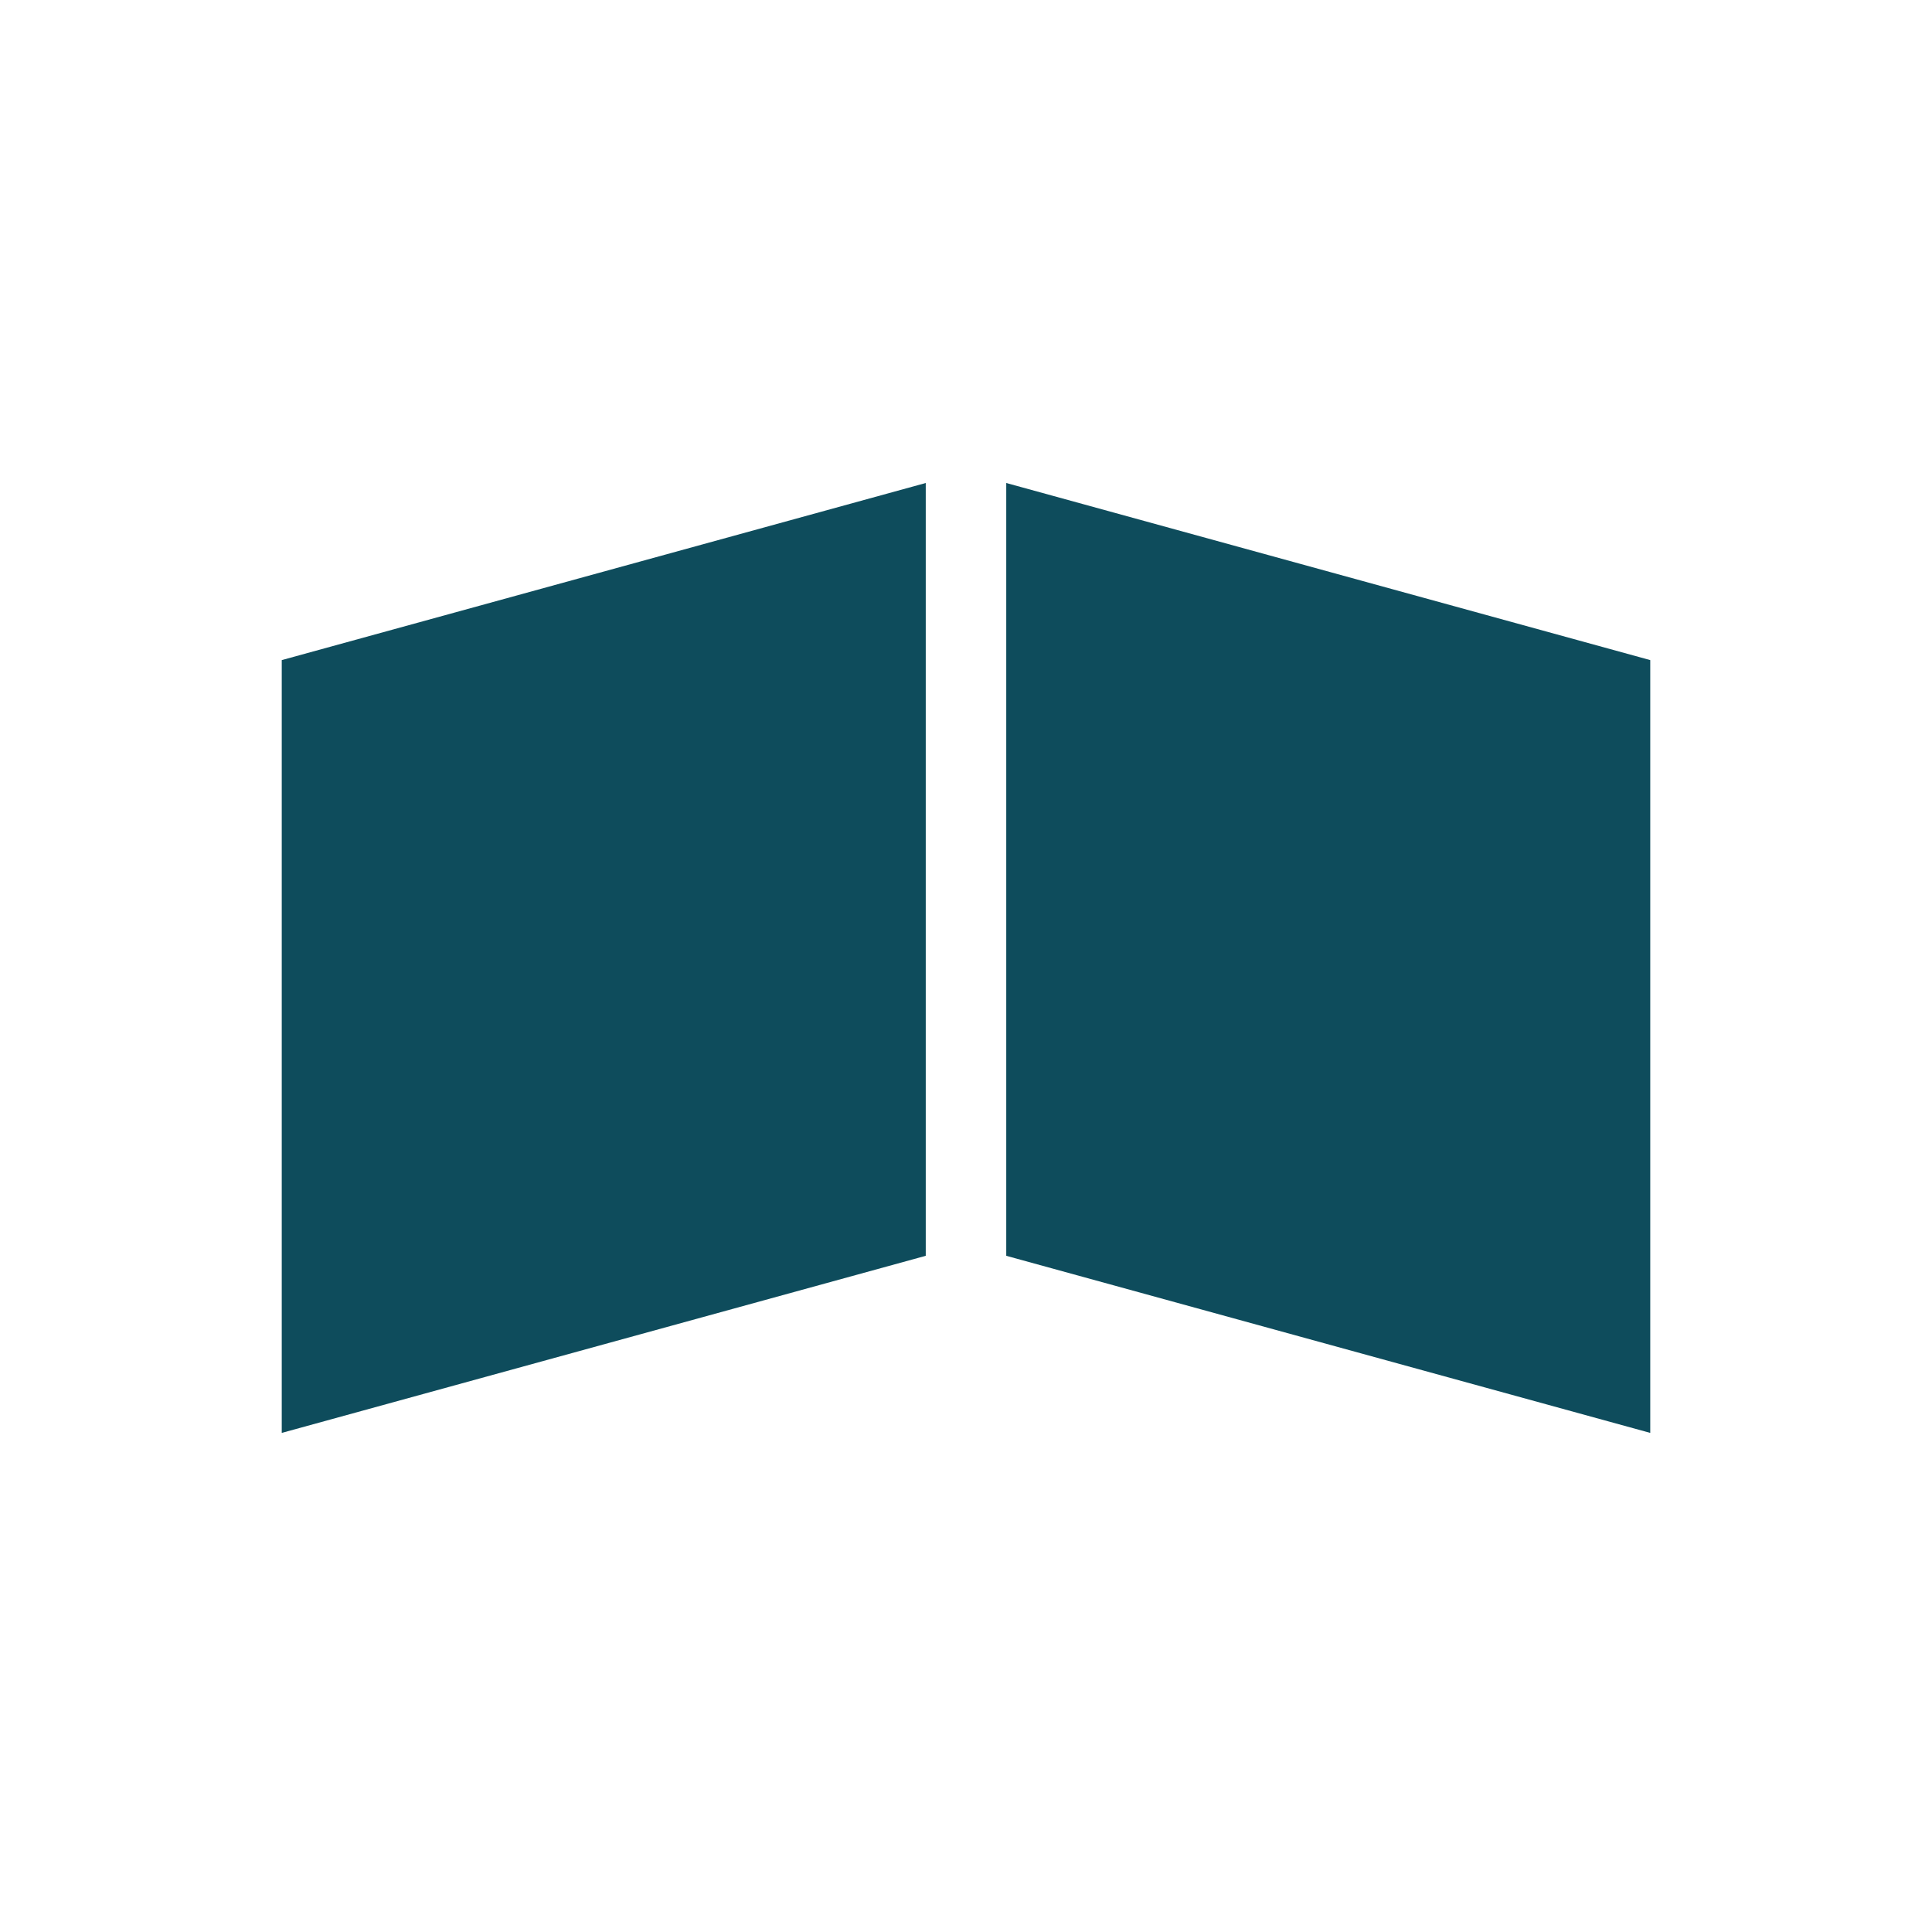
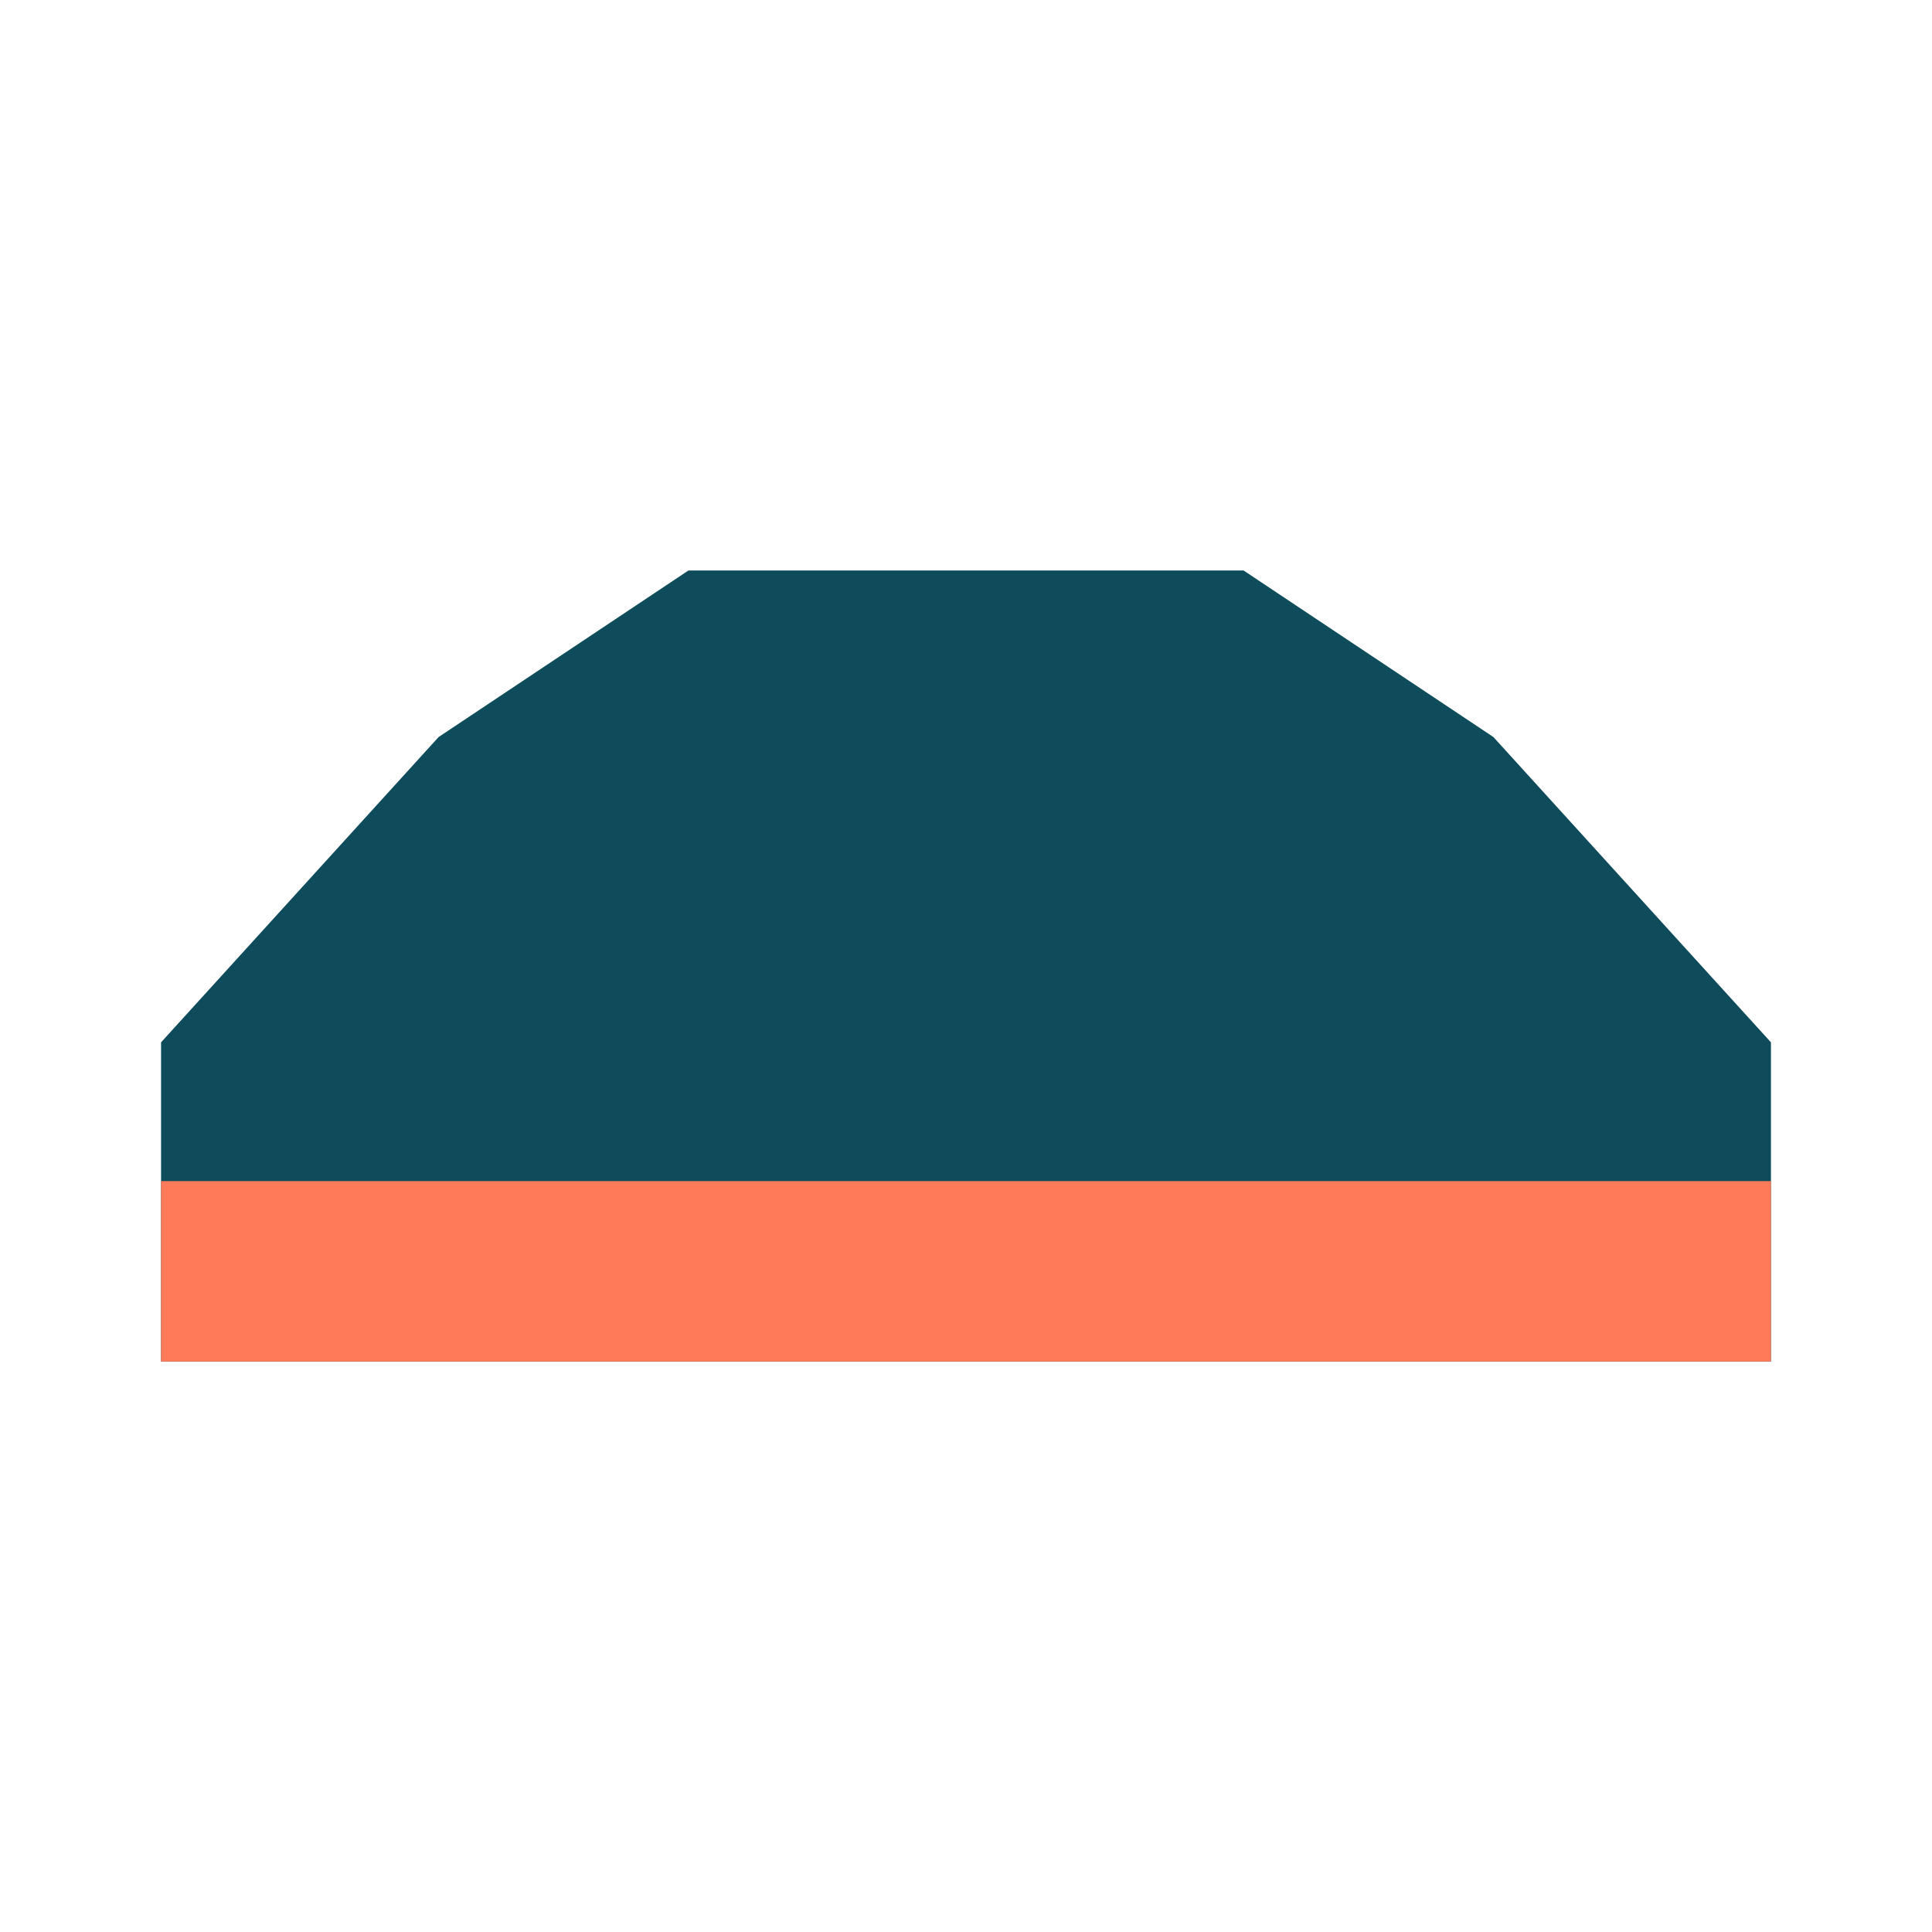
<svg xmlns="http://www.w3.org/2000/svg" width="24" height="24" viewBox="0 0 24 24" role="img" aria-labelledby="m24-t m24-d">
-   <g fill="#0E4C5C">
-     <path d="M11.5 6 L3.5 8.2 L3.5 17.8 L11.5 15.6 Z" />
-     <path d="M12.5 6 L20.5 8.2 L20.5 17.8 L12.5 15.6 Z" />
+   <g transform="translate(12 12) scale(0.0862) translate(-256 -247)">
+     <polygon points="140,304 140,258 180,214 216,190 296,190 332,214 372,258 372,304" fill="#0E4C5C" />
+     <polygon points="140,278 372,278 372,304 140,304" fill="#FF7A59" />
  </g>
</svg>
